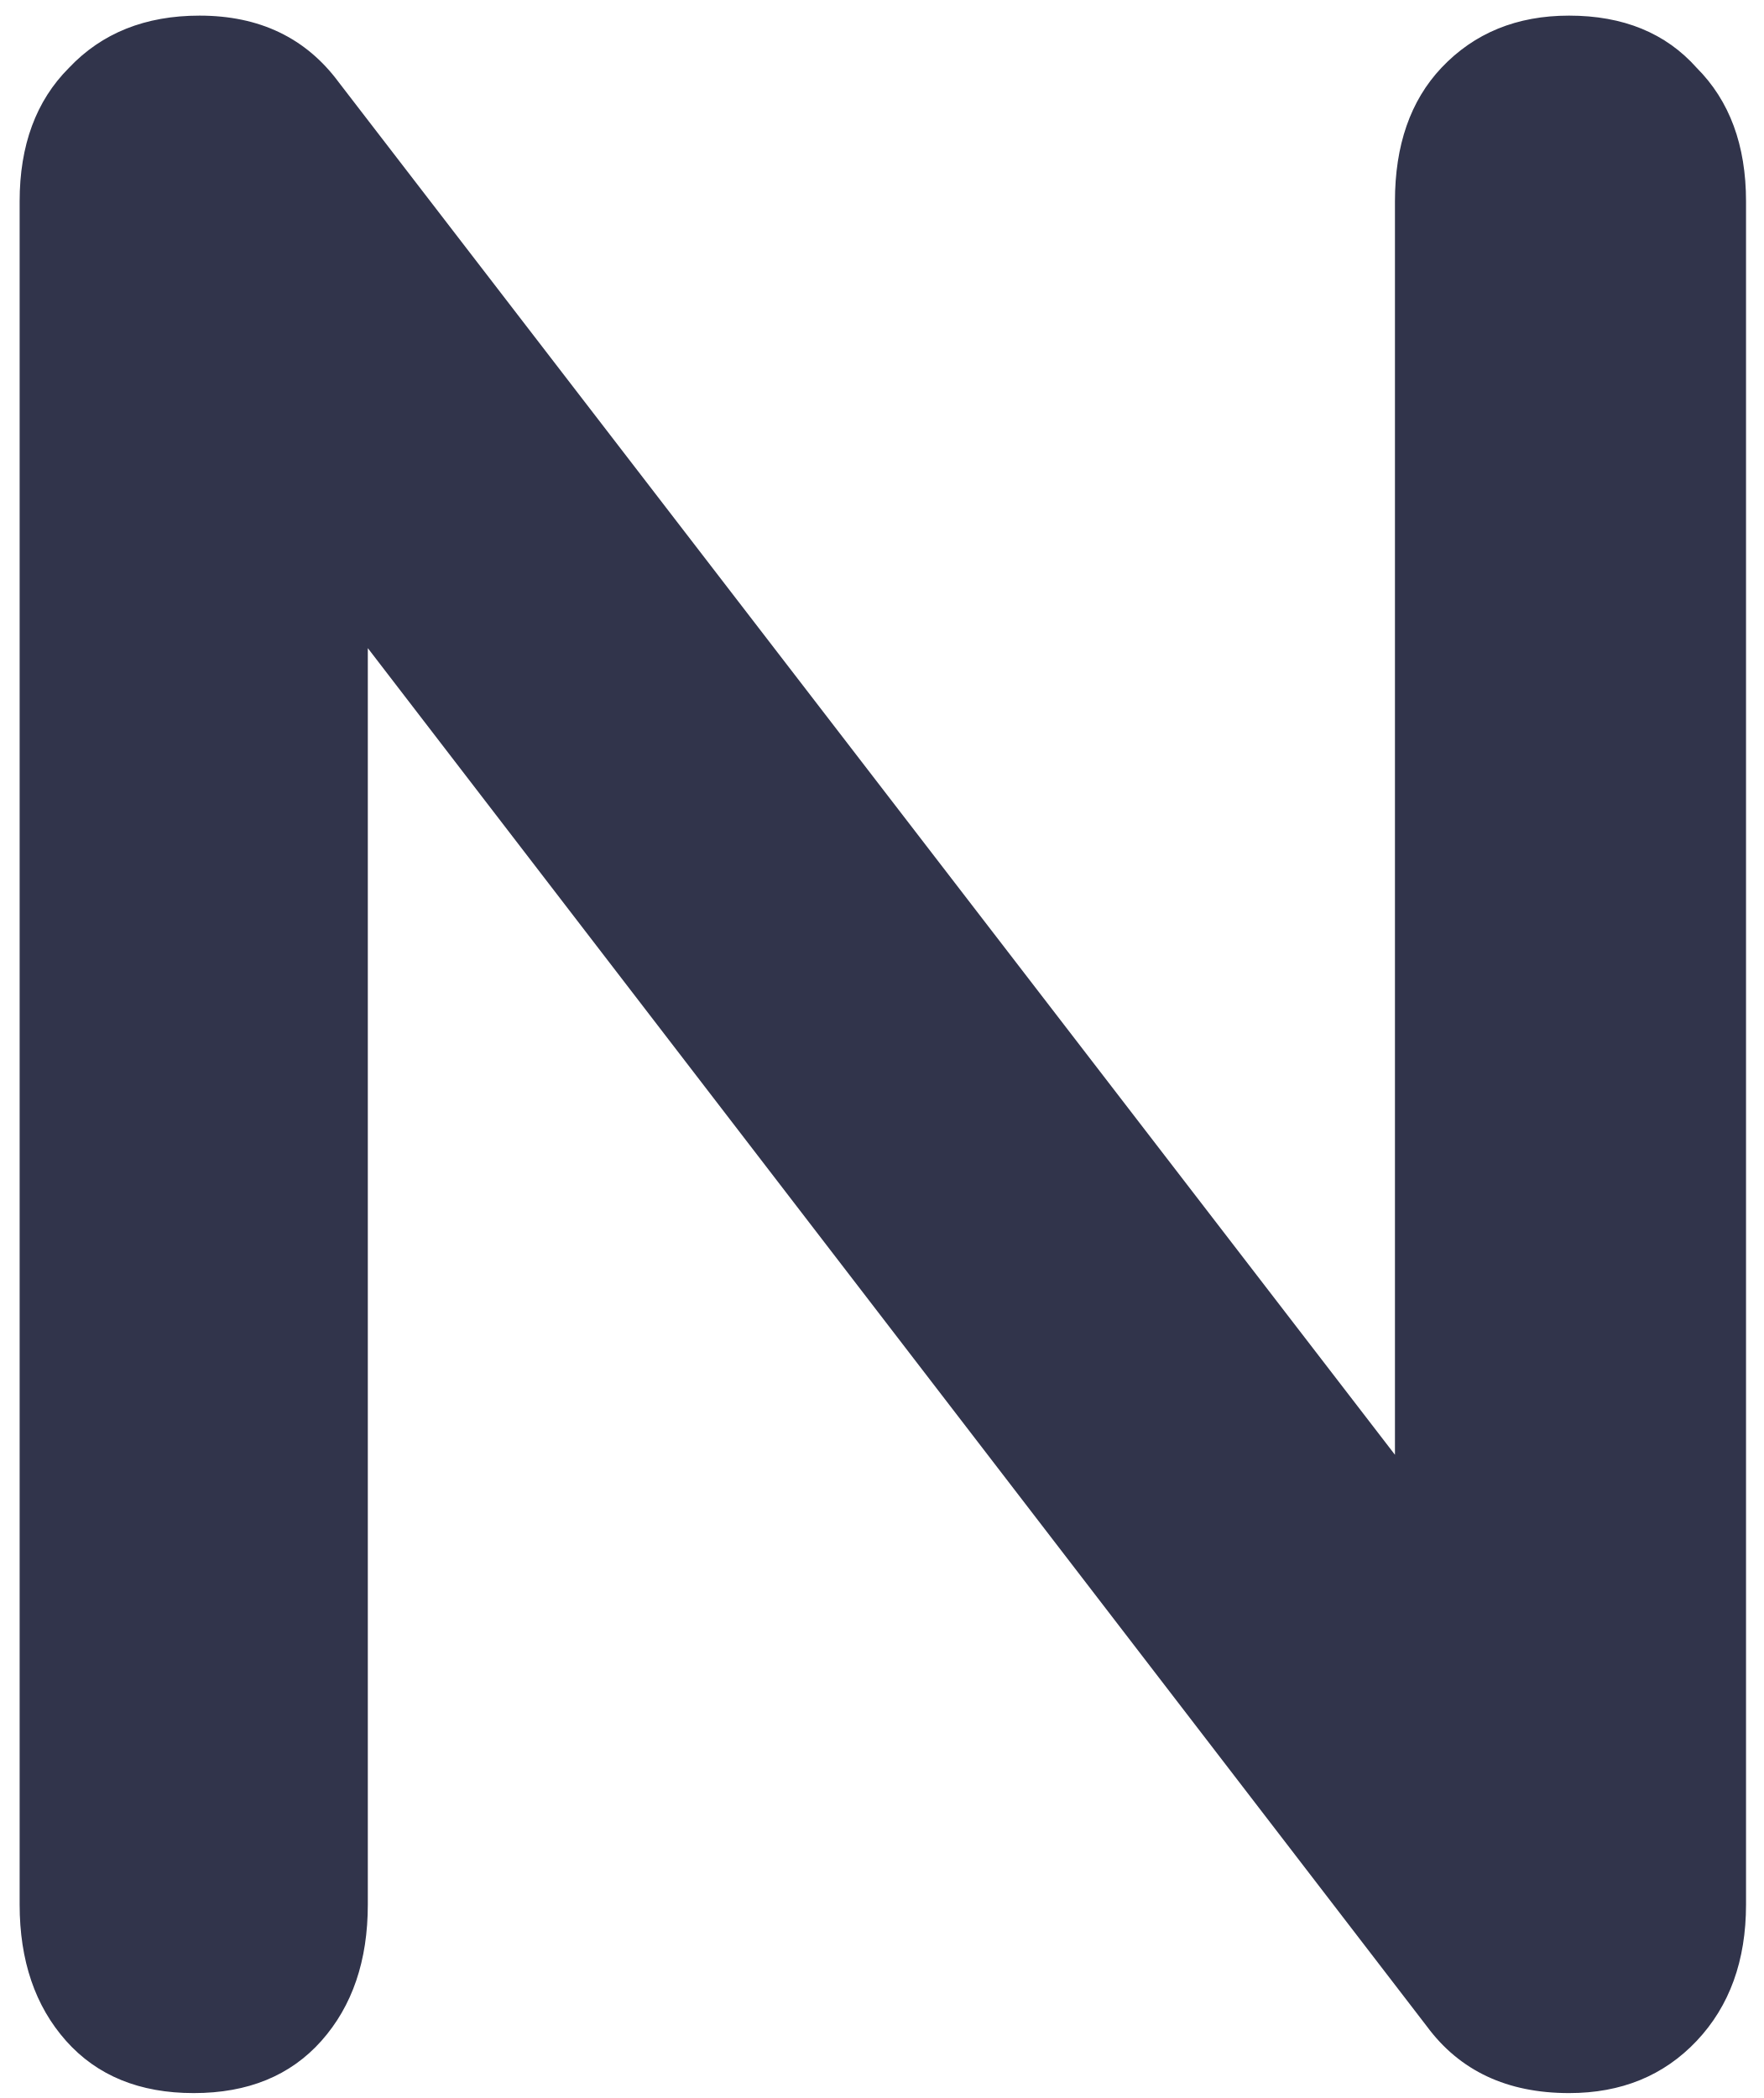
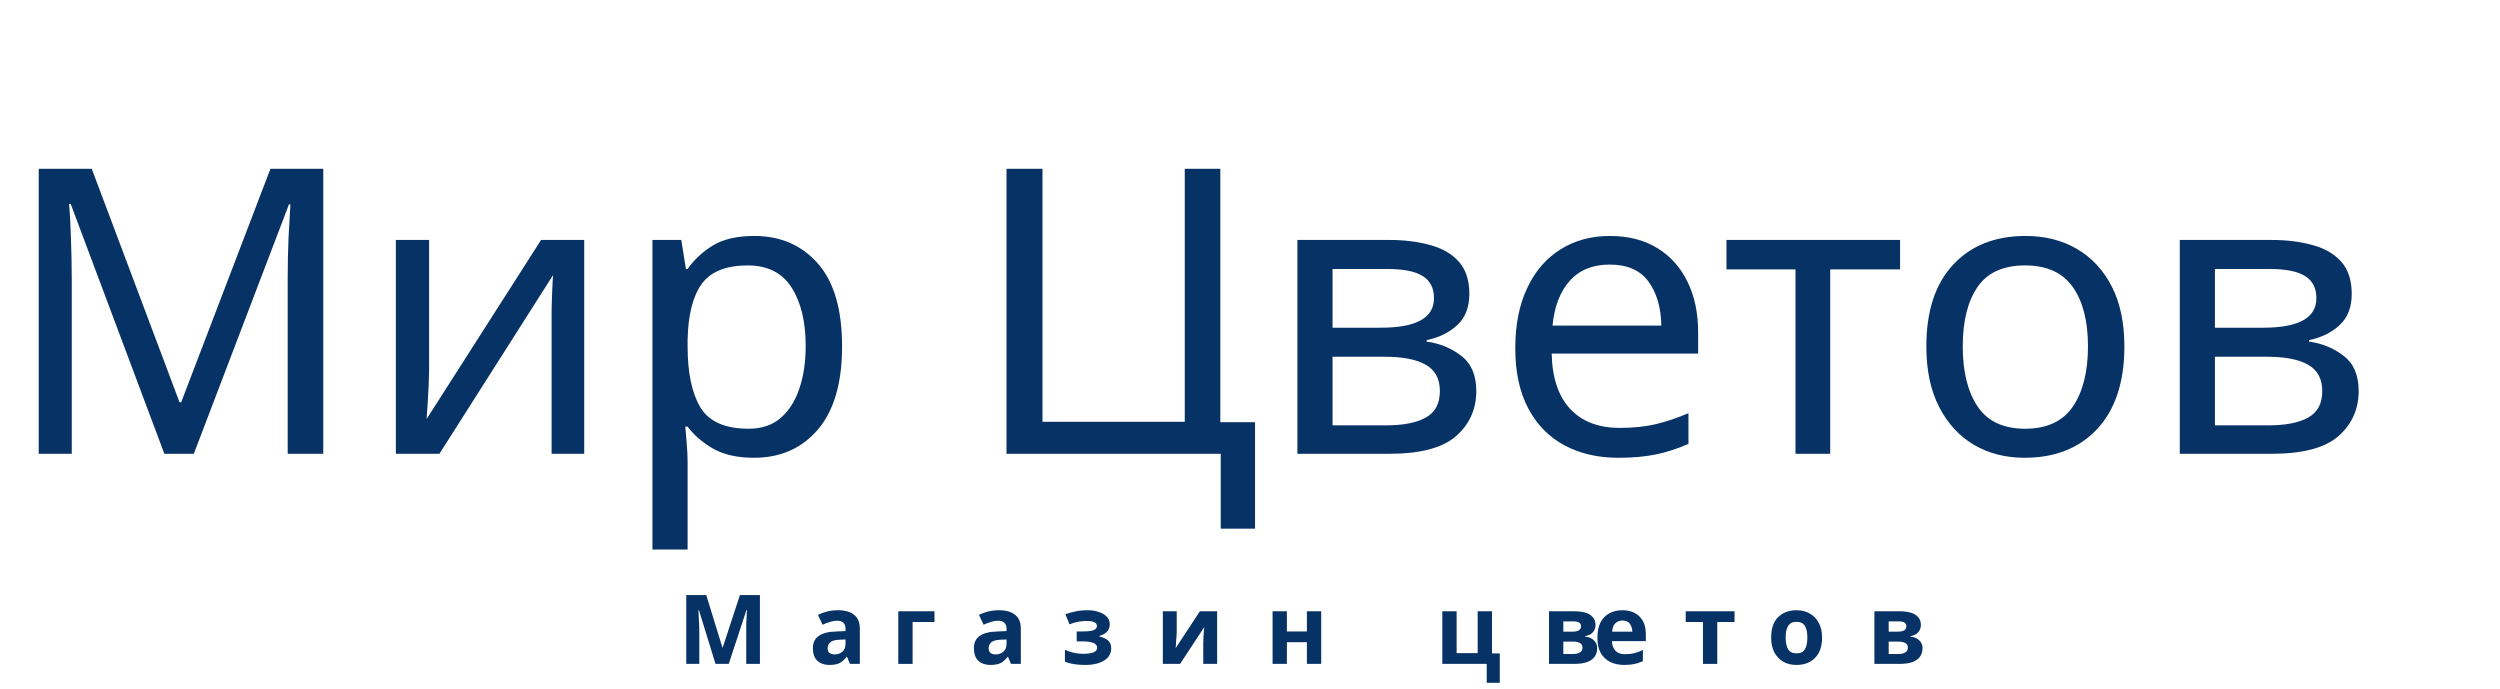
- <svg xmlns="http://www.w3.org/2000/svg" width="79" height="94" viewBox="0 0 79 94" fill="none">
-   <path d="M70.3 0.7C72.727 0.7 74.633 1.48 76.02 3.04C77.493 4.513 78.23 6.507 78.23 9.02V85.33C78.23 87.843 77.493 89.88 76.02 91.44C74.547 93 72.64 93.78 70.3 93.78C67.527 93.78 65.403 92.783 63.93 90.79L16.48 29.04V85.33C16.48 87.843 15.787 89.88 14.4 91.44C13.013 93 11.107 93.78 8.68 93.78C6.253 93.78 4.347 93 2.96 91.44C1.573 89.88 0.88 87.843 0.88 85.33V9.02C0.88 6.507 1.617 4.513 3.09 3.04C4.563 1.48 6.513 0.7 8.94 0.7C11.627 0.7 13.707 1.697 15.18 3.69L62.5 65.18V9.02C62.5 6.507 63.193 4.513 64.58 3.04C66.053 1.48 67.96 0.7 70.3 0.7Z" fill="#31344B" />
+ <svg xmlns="http://www.w3.org/2000/svg" viewBox="0 0 185.61 51.08">
+   <defs>
+     <style>.cls-1,.cls-2{isolation:isolate;fill:#073266;}.cls-1{font-size:29.63px;font-family:BernhardCursiveC, Bernhard CursiveC;}.cls-2{font-size:7.15px;font-family:MyriadPro-Bold, Myriad Pro;font-weight:700;letter-spacing:0.42em;}.cls-3{letter-spacing:0.41em;}.cls-4{letter-spacing:0.42em;}.cls-5{letter-spacing:0.41em;}.cls-6{letter-spacing:0.4em;}</style>
+   </defs>
+   <g id="Слой_2" data-name="Слой 2">
+     <g id="Слой_1-2" data-name="Слой 1">
+       <g id="OBJECTS">
+         <text class="cls-1" transform="translate(0 33.69)">Мир Цветов</text>
+         <text class="cls-2" transform="translate(50.31 49.29)">Ма<tspan class="cls-3" x="15.82" y="0">г</tspan>
+           <tspan class="cls-4" x="21.7" y="0">а</tspan>
+           <tspan x="28.49" y="0">зин цв</tspan>
+           <tspan class="cls-5" x="67.96" y="0">е</tspan>
+           <tspan class="cls-6" x="74.67" y="0">т</tspan>
+           <tspan x="80.86" y="0">ов</tspan>
+         </text>
+       </g>
+     </g>
+   </g>
</svg>
